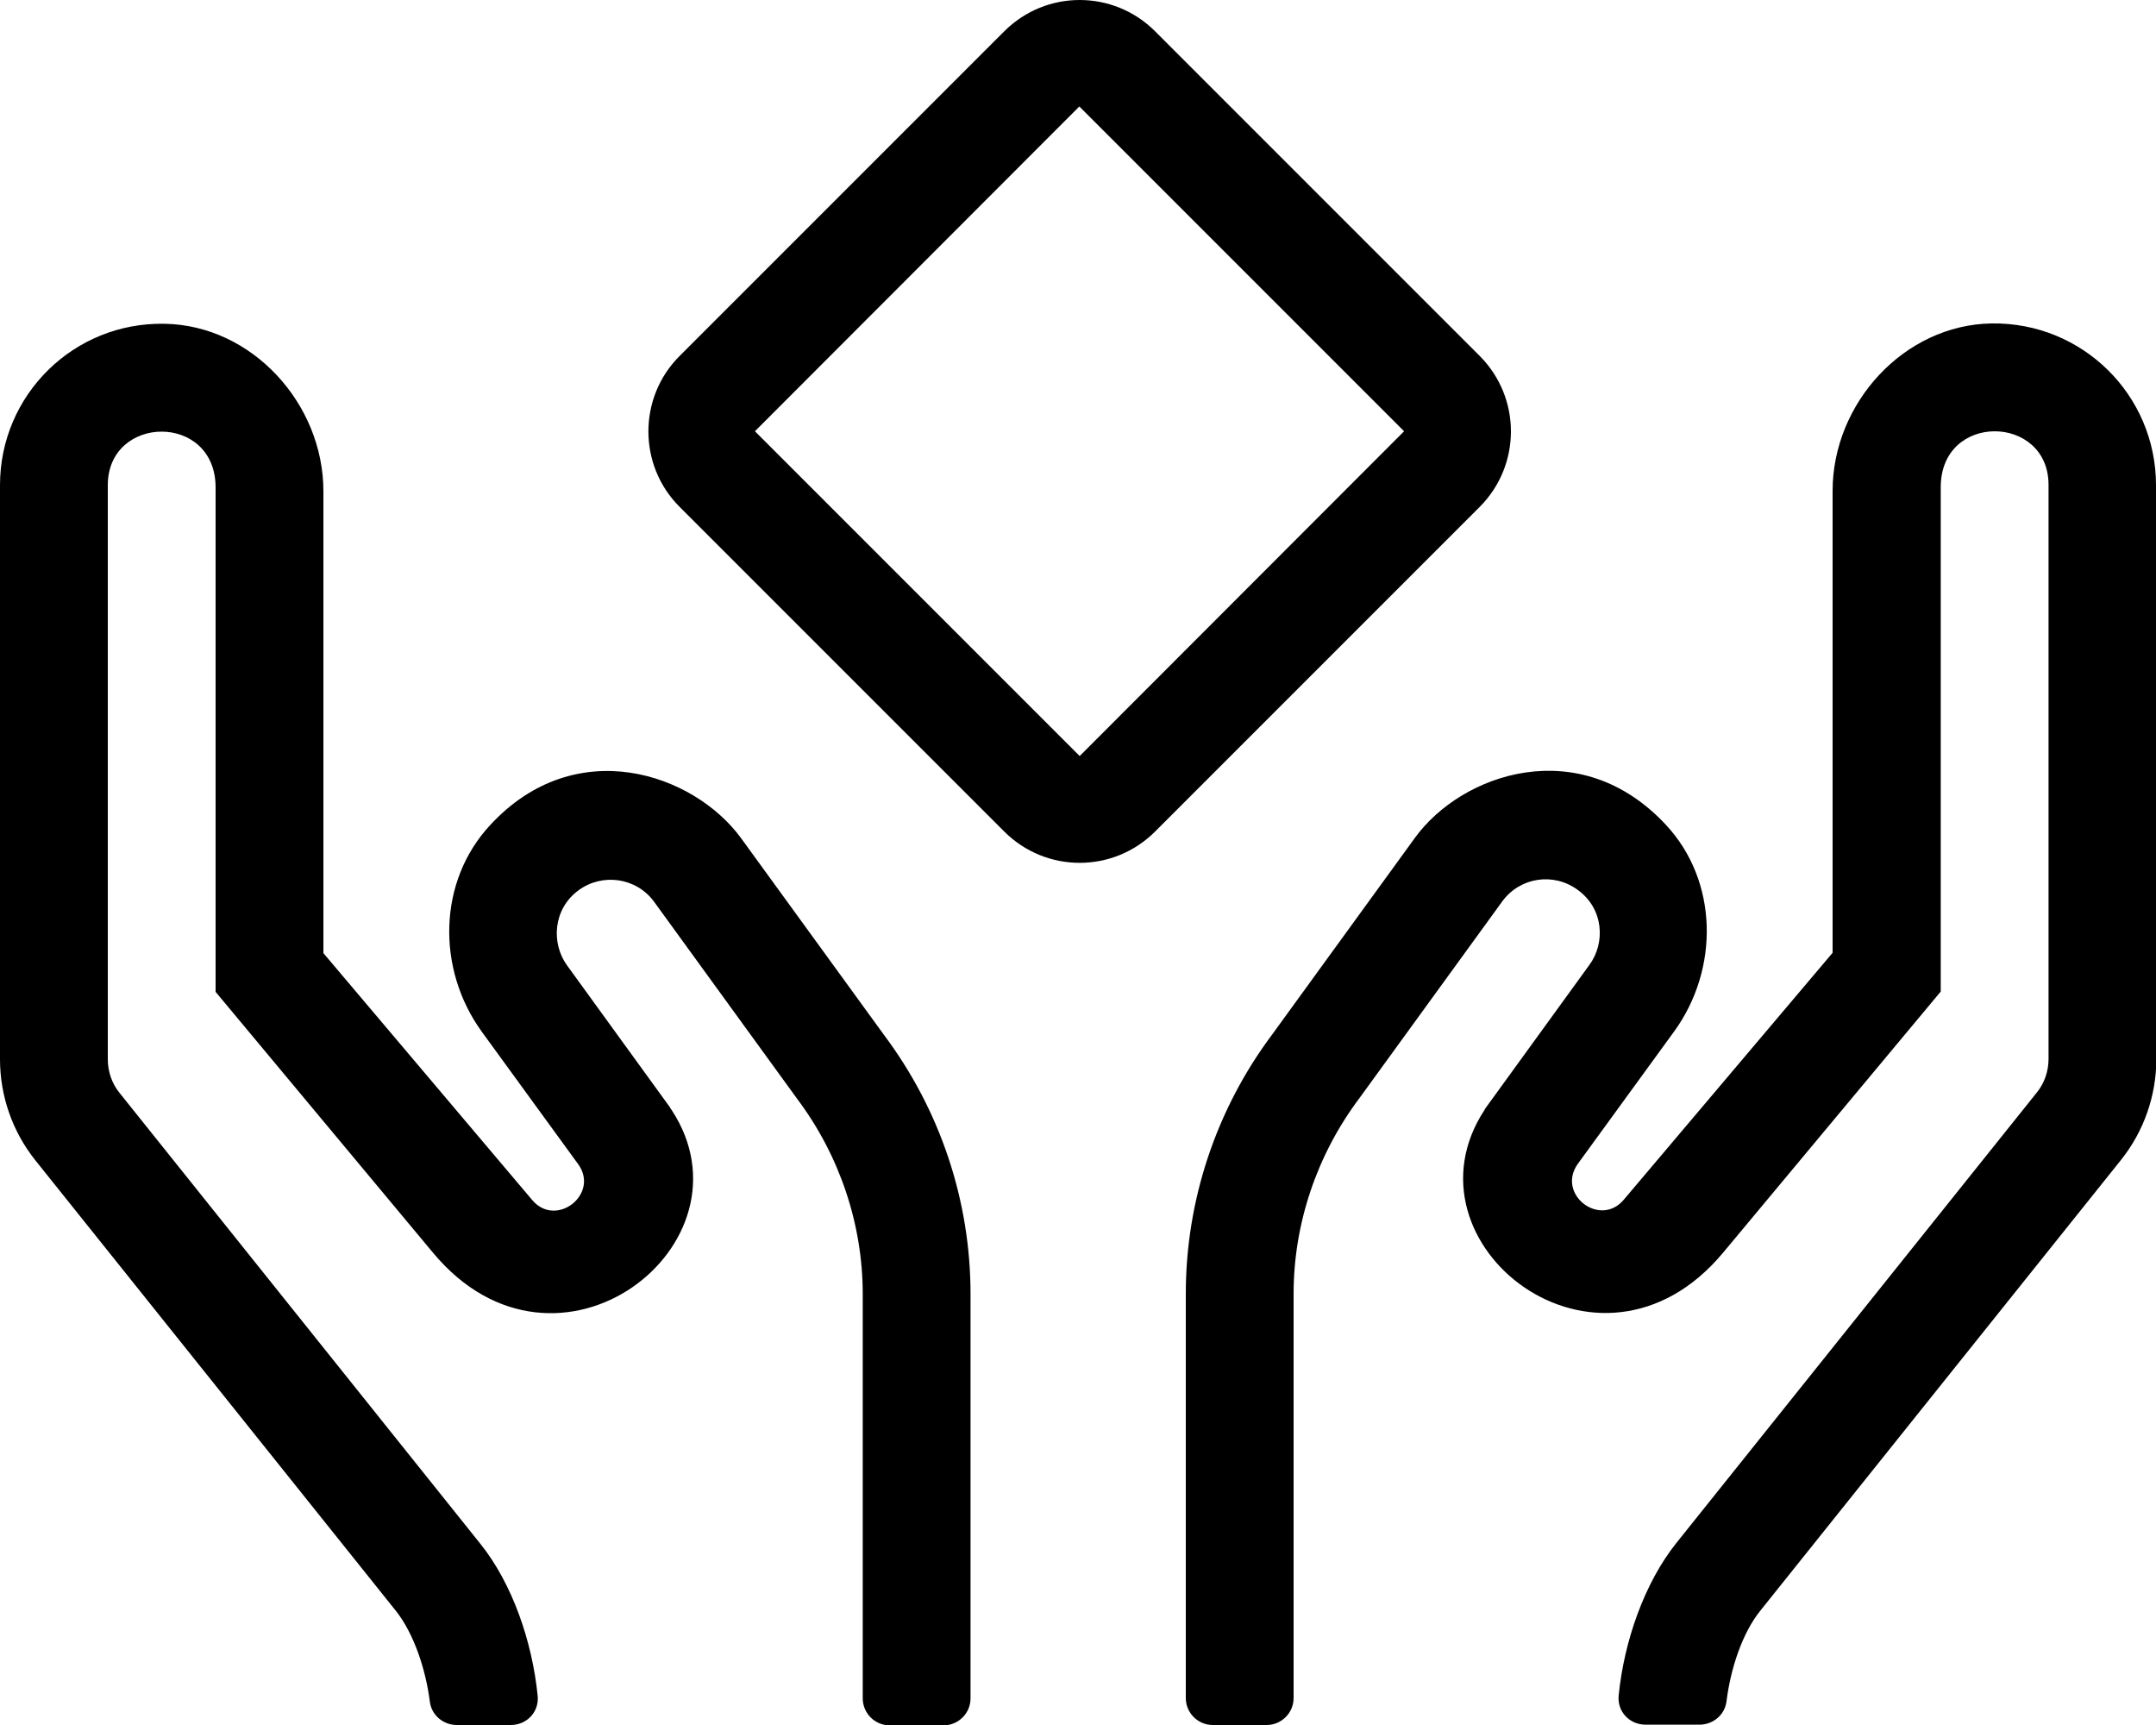
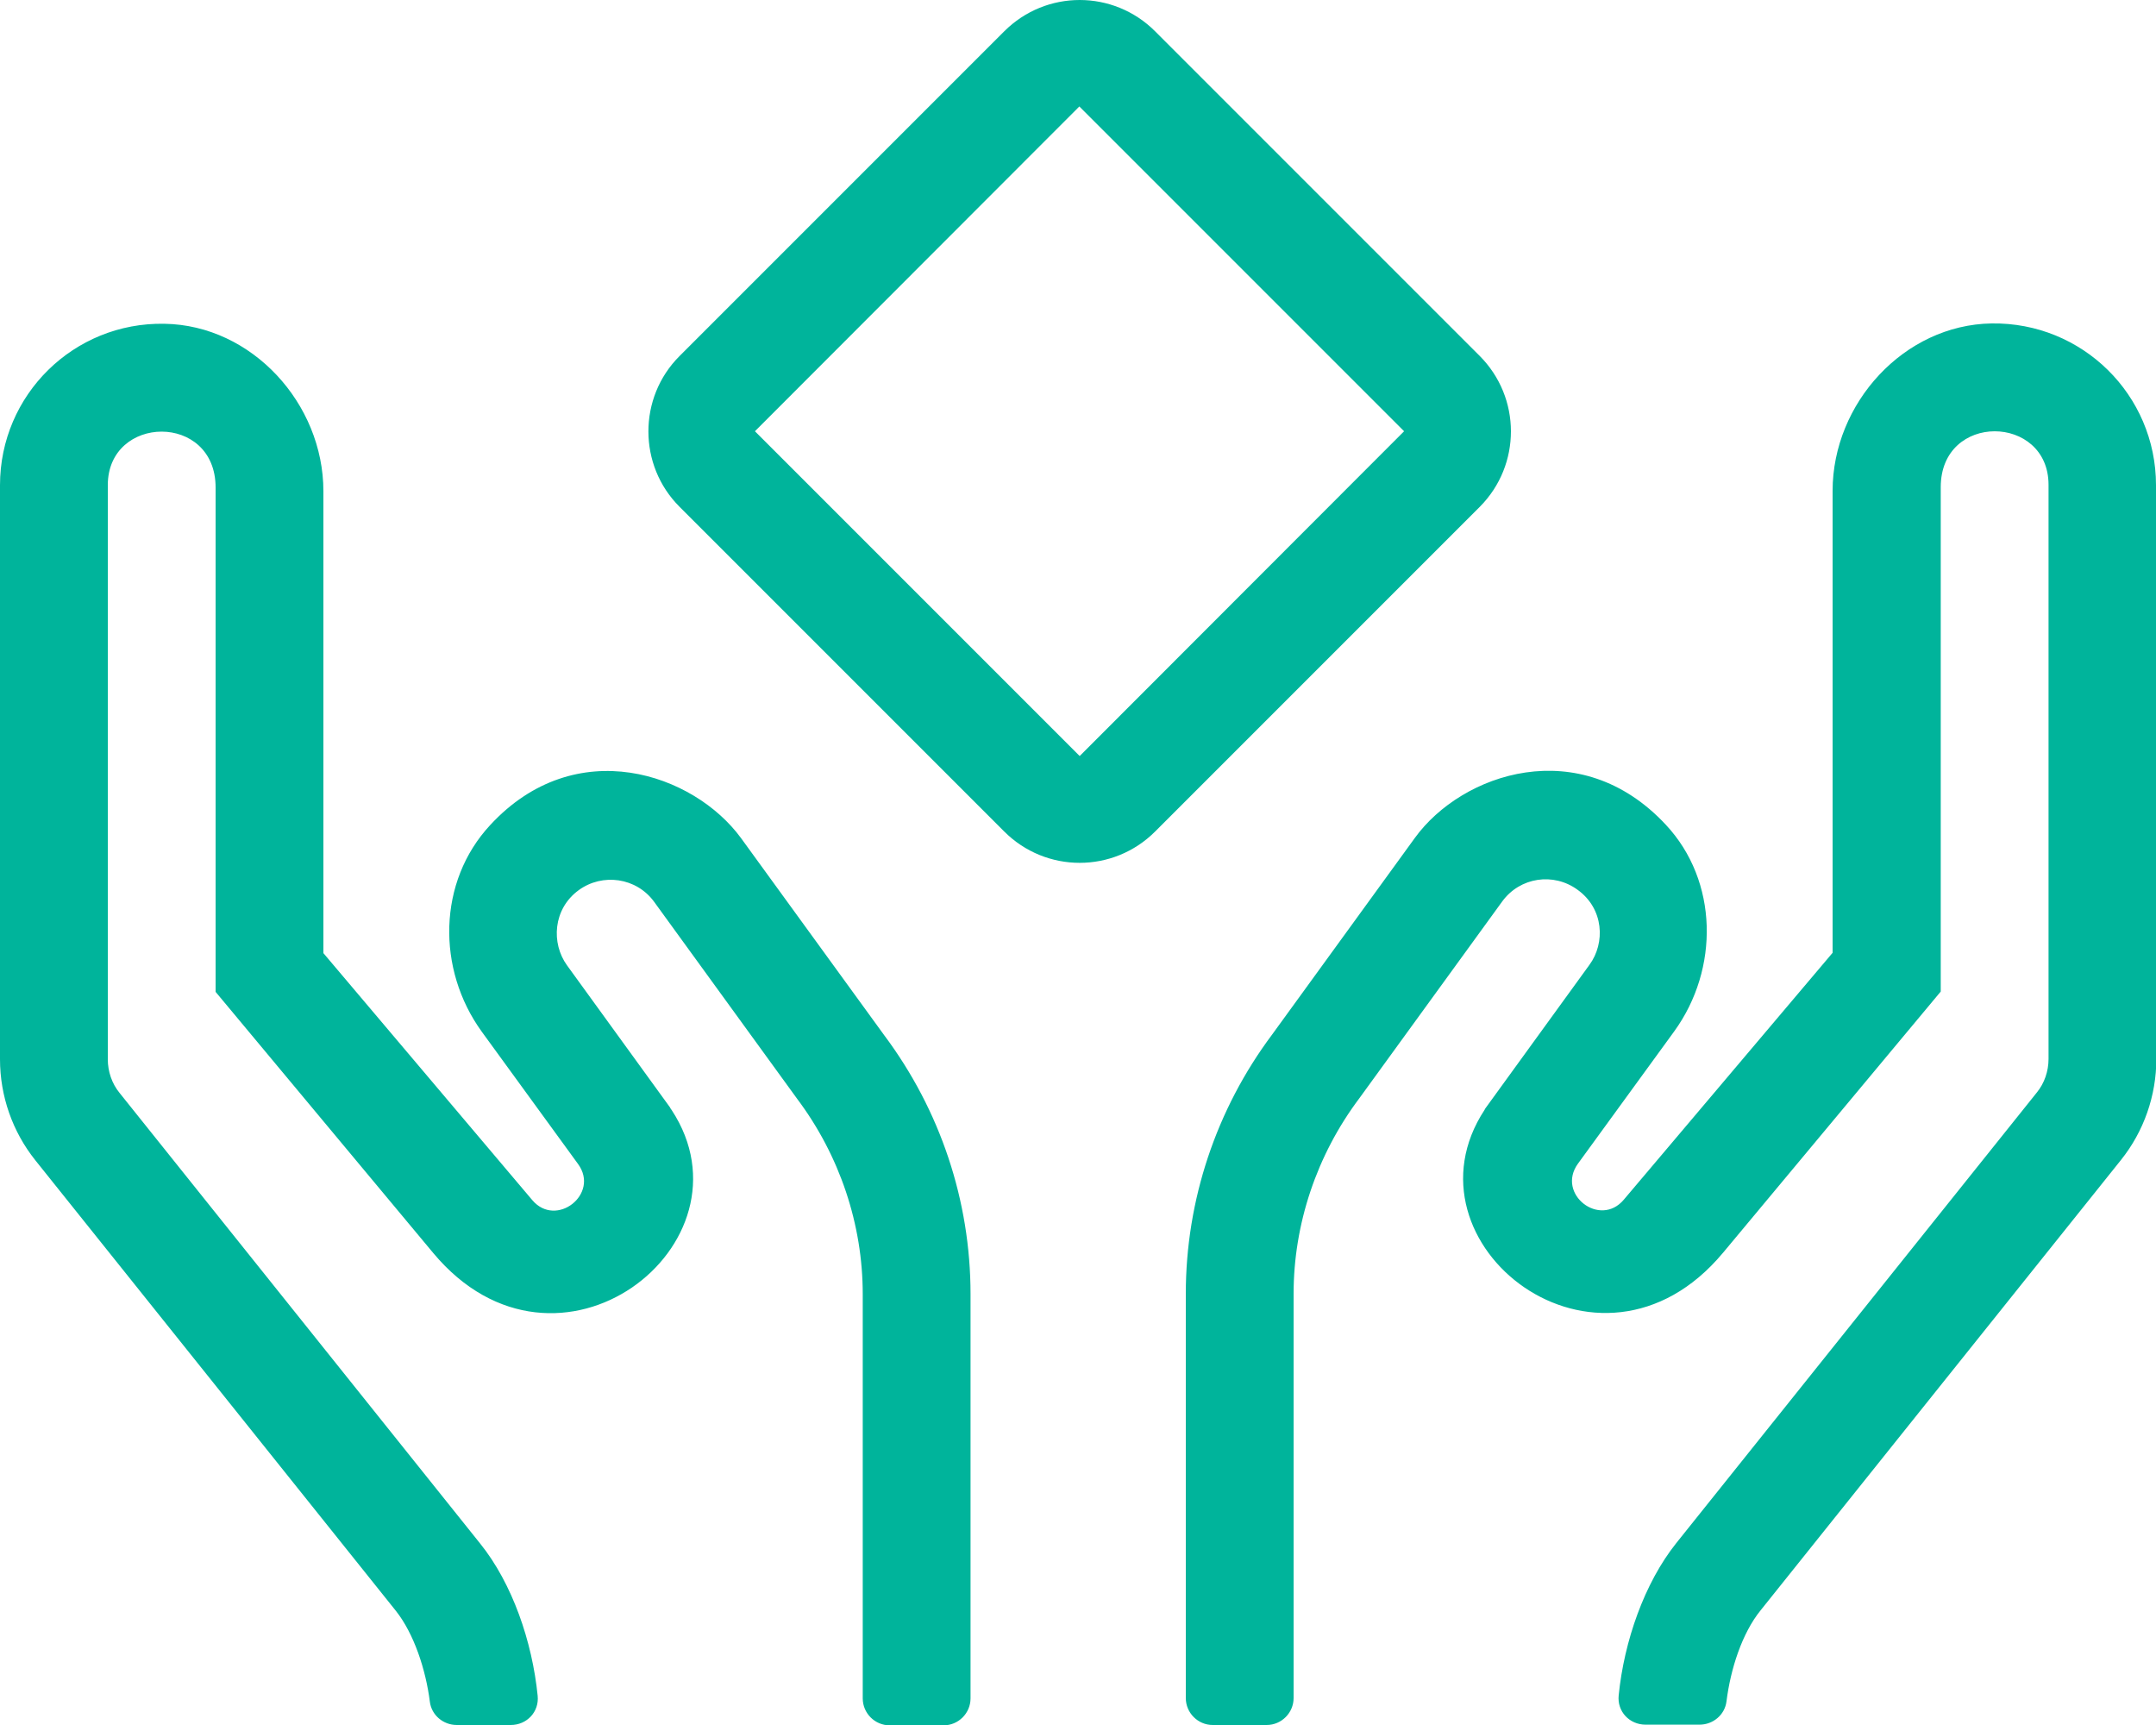
<svg xmlns="http://www.w3.org/2000/svg" viewBox="0 0 640 512">
-   <path d="M439.2 105.6L342.9 9.3C336.7 3.1 328.6 0 320.5 0s-16.2 3.1-22.4 9.3l-96.4 96.4c-12.3 12.3-12.3 32.4 0 44.7l96.4 96.4c6.2 6.2 14.3 9.3 22.4 9.3s16.2-3.1 22.4-9.3l96.4-96.4c12.3-12.4 12.3-32.4-.1-44.8zM320.5 224.4L224.1 128l96.3-96.4 96.4 96.4-96.3 96.4zM220 248.8c-14-19.2-49.1-31.4-74.5-3.9-15.6 16.8-15.9 42.8-2.5 61.3l28.6 39.3c6.5 8.9-6.5 19.1-13.6 10.7l-62-73.3V145.8c0-26-21.2-49.3-47.2-49.7C21.9 95.6 0 117.2 0 144v170.4c0 10.9 3.7 21.5 10.5 30l107 133.7c5.4 6.8 8.9 17.5 10.1 27 .5 4 4 6.9 8 6.9h16c4.8 0 8.5-3.9 8-8.7-1.6-16-7.5-33.3-17.1-45.2l-107-133.7c-2.3-2.8-3.5-6.4-3.5-10V144c0-21 32-21.6 32 .7v149.7l64.6 77.5c36.9 44.2 96.8-2.7 70.8-42.4-.2-.3-.4-.5-.5-.8l-30.6-42.2c-4.7-6.5-4.2-16.7 3.5-22.3 7-5.1 17.1-3.8 22.4 3.5l42.4 58.4c12.7 16.9 19.5 37.4 19.5 58v120c0 4.4 3.6 8 8 8h16c4.4 0 8-3.6 8-8v-120c0-27.7-9-54.6-25.6-76.8L220 248.8zM640 144c0-26.8-21.9-48.4-48.8-48-26 .4-47.2 23.7-47.2 49.7v137.1l-62 73.3c-7.1 8.4-20.1-1.7-13.6-10.7l28.6-39.3c13.4-18.5 13.1-44.6-2.5-61.3-25.5-27.4-60.6-15.3-74.5 3.9l-42.4 58.4C361 329.3 352 356.3 352 384v120c0 4.4 3.6 8 8 8h16c4.4 0 8-3.6 8-8V384c0-20.6 6.8-41.1 19.5-58l42.4-58.4c5.3-7.3 15.3-8.7 22.4-3.5 7.8 5.6 8.3 15.8 3.5 22.3l-30.6 42.2c-.2.3-.4.5-.5.8-26.1 39.7 33.9 86.7 70.8 42.4l64.6-77.5V144.6c0-22.3 32-21.7 32-.7v170.4c0 3.6-1.2 7.2-3.5 10L497.6 458c-9.5 11.9-15.5 29.2-17.1 45.2-.5 4.8 3.2 8.7 8 8.7h16c4 0 7.5-2.9 8-6.9 1.2-9.6 4.6-20.2 10.1-27l107-133.7c6.8-8.5 10.5-19.1 10.5-30L640 144z" />
+   <path fill="#00B49B" d="M439.2 105.6L342.9 9.3C336.7 3.1 328.6 0 320.5 0s-16.2 3.1-22.4 9.3l-96.4 96.4c-12.3 12.3-12.3 32.4 0 44.7l96.4 96.4c6.2 6.2 14.3 9.3 22.4 9.3s16.2-3.1 22.4-9.3l96.4-96.4c12.3-12.4 12.3-32.4-.1-44.8zM320.5 224.4L224.1 128l96.3-96.4 96.4 96.4-96.3 96.4zM220 248.8c-14-19.2-49.1-31.4-74.5-3.9-15.6 16.8-15.9 42.8-2.5 61.3l28.6 39.3c6.5 8.9-6.5 19.1-13.6 10.7l-62-73.3V145.8c0-26-21.2-49.3-47.2-49.7C21.9 95.6 0 117.2 0 144v170.4c0 10.9 3.7 21.5 10.5 30l107 133.7c5.4 6.8 8.9 17.5 10.1 27 .5 4 4 6.9 8 6.9h16c4.8 0 8.5-3.9 8-8.7-1.6-16-7.5-33.3-17.1-45.2l-107-133.7c-2.3-2.8-3.5-6.4-3.5-10V144c0-21 32-21.6 32 .7v149.7l64.6 77.5c36.9 44.2 96.8-2.7 70.8-42.4-.2-.3-.4-.5-.5-.8l-30.6-42.2c-4.7-6.5-4.2-16.7 3.5-22.3 7-5.1 17.1-3.8 22.4 3.5l42.4 58.4c12.7 16.9 19.5 37.4 19.5 58v120c0 4.4 3.6 8 8 8h16c4.4 0 8-3.6 8-8v-120c0-27.7-9-54.6-25.6-76.8L220 248.8zM640 144c0-26.8-21.9-48.4-48.8-48-26 .4-47.2 23.7-47.2 49.7v137.1l-62 73.3c-7.1 8.4-20.1-1.7-13.6-10.7l28.6-39.3c13.4-18.5 13.1-44.6-2.5-61.3-25.5-27.4-60.6-15.3-74.5 3.9l-42.4 58.4C361 329.3 352 356.3 352 384v120c0 4.4 3.6 8 8 8h16c4.4 0 8-3.6 8-8V384c0-20.6 6.8-41.1 19.5-58l42.4-58.4c5.3-7.3 15.3-8.7 22.4-3.5 7.8 5.6 8.3 15.8 3.5 22.3l-30.6 42.2c-.2.3-.4.5-.5.8-26.1 39.7 33.9 86.7 70.8 42.4l64.6-77.5V144.6c0-22.3 32-21.7 32-.7v170.4c0 3.6-1.2 7.2-3.5 10L497.6 458c-9.5 11.9-15.5 29.2-17.1 45.2-.5 4.8 3.2 8.7 8 8.7h16c4 0 7.5-2.9 8-6.9 1.2-9.6 4.6-20.2 10.1-27l107-133.7c6.8-8.5 10.5-19.1 10.5-30L640 144z" />
</svg>
